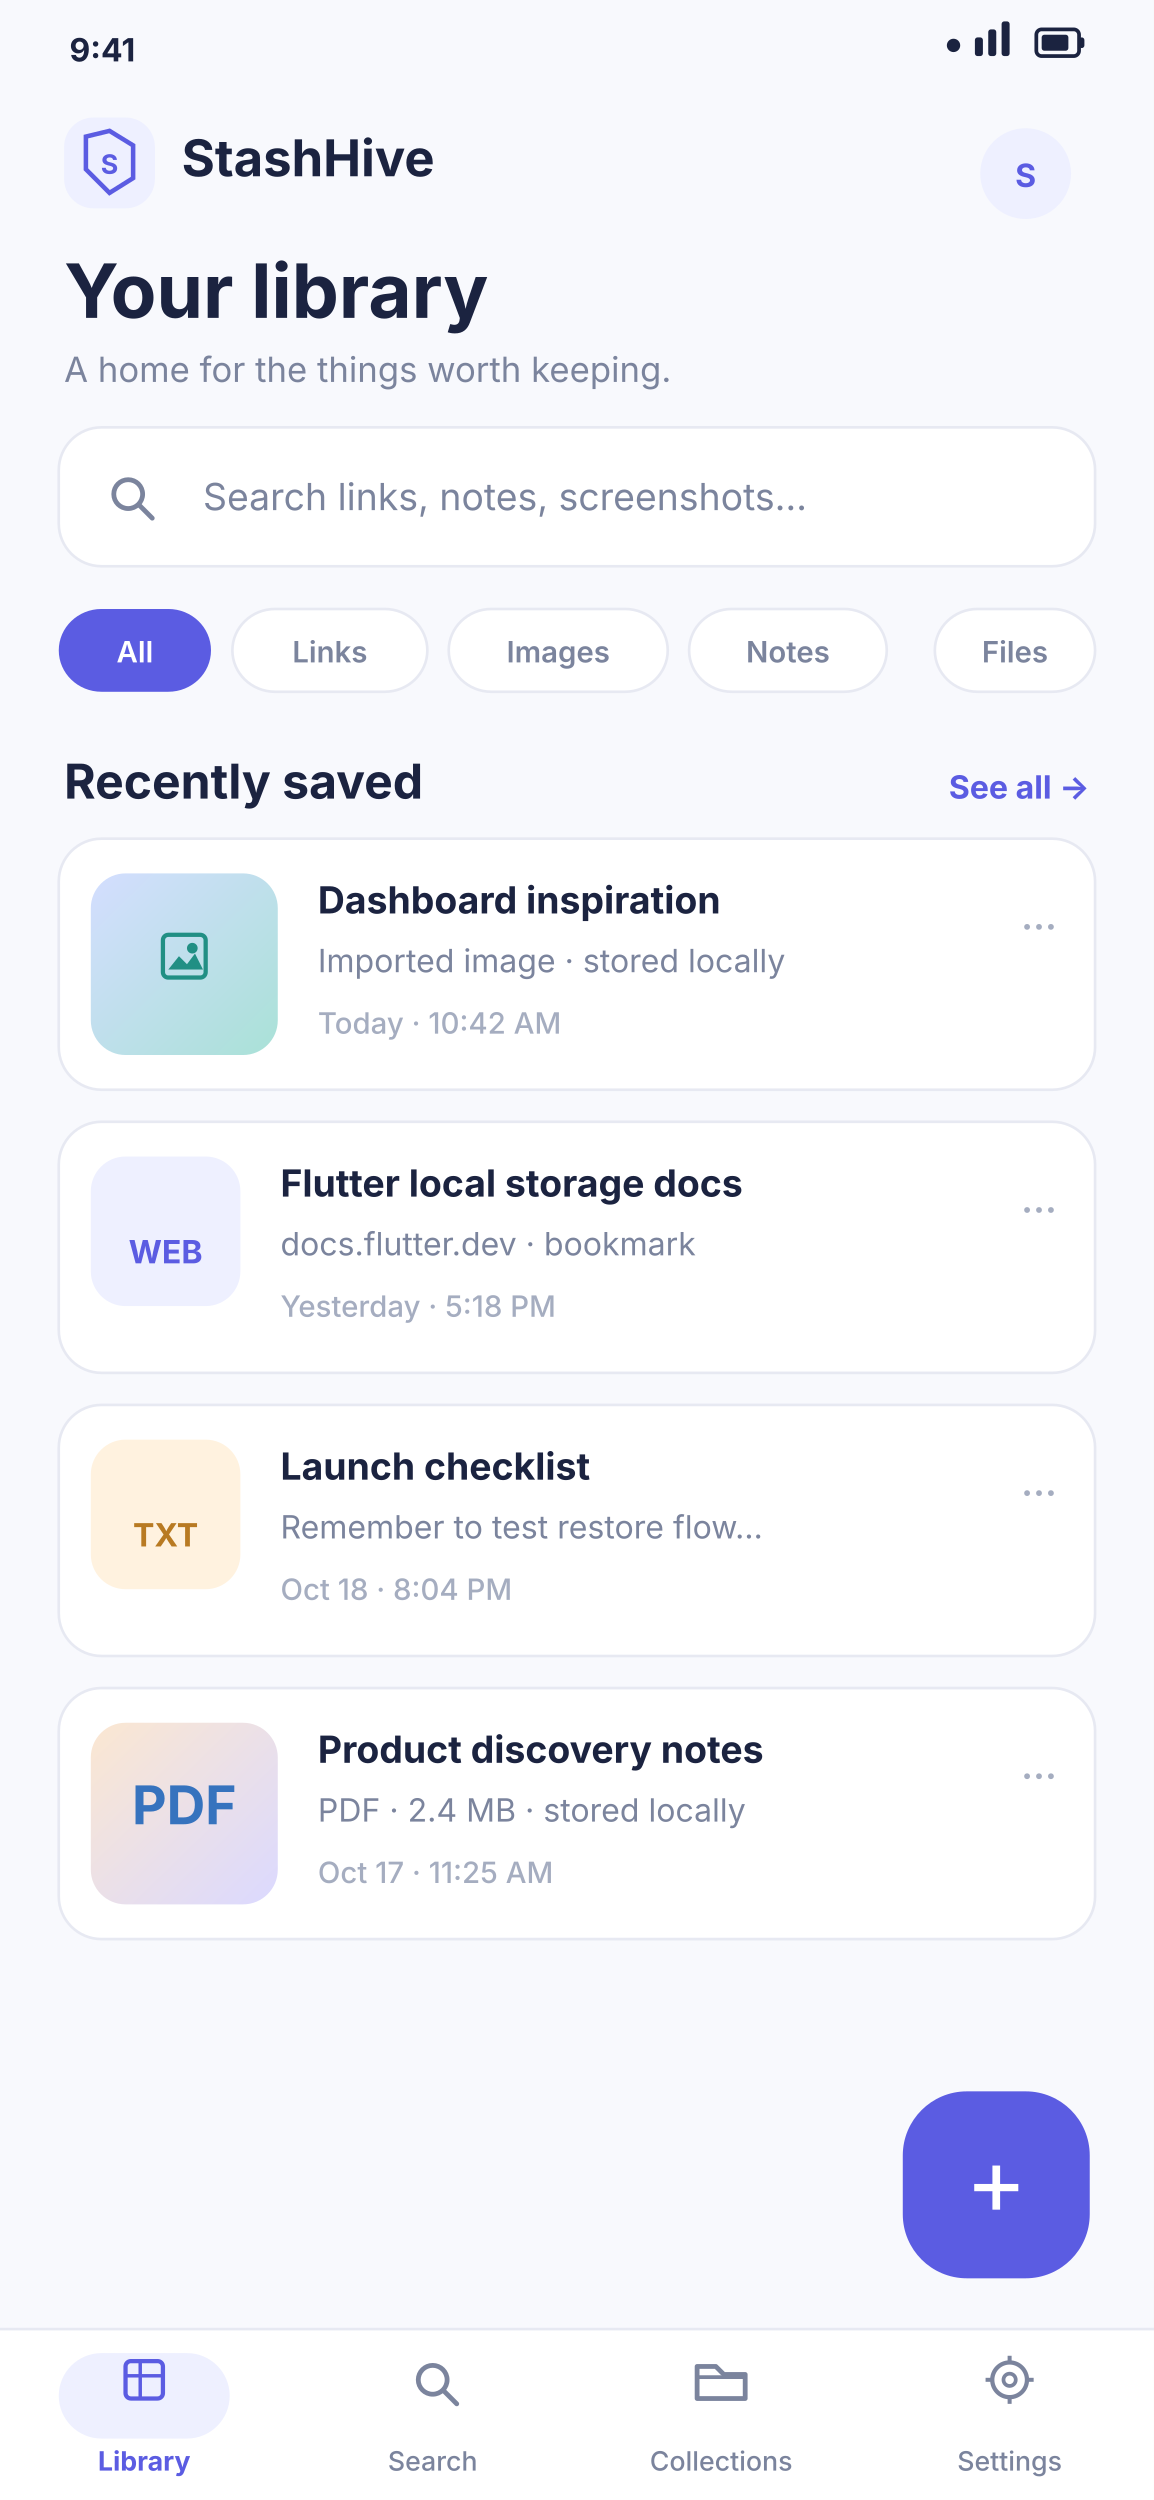
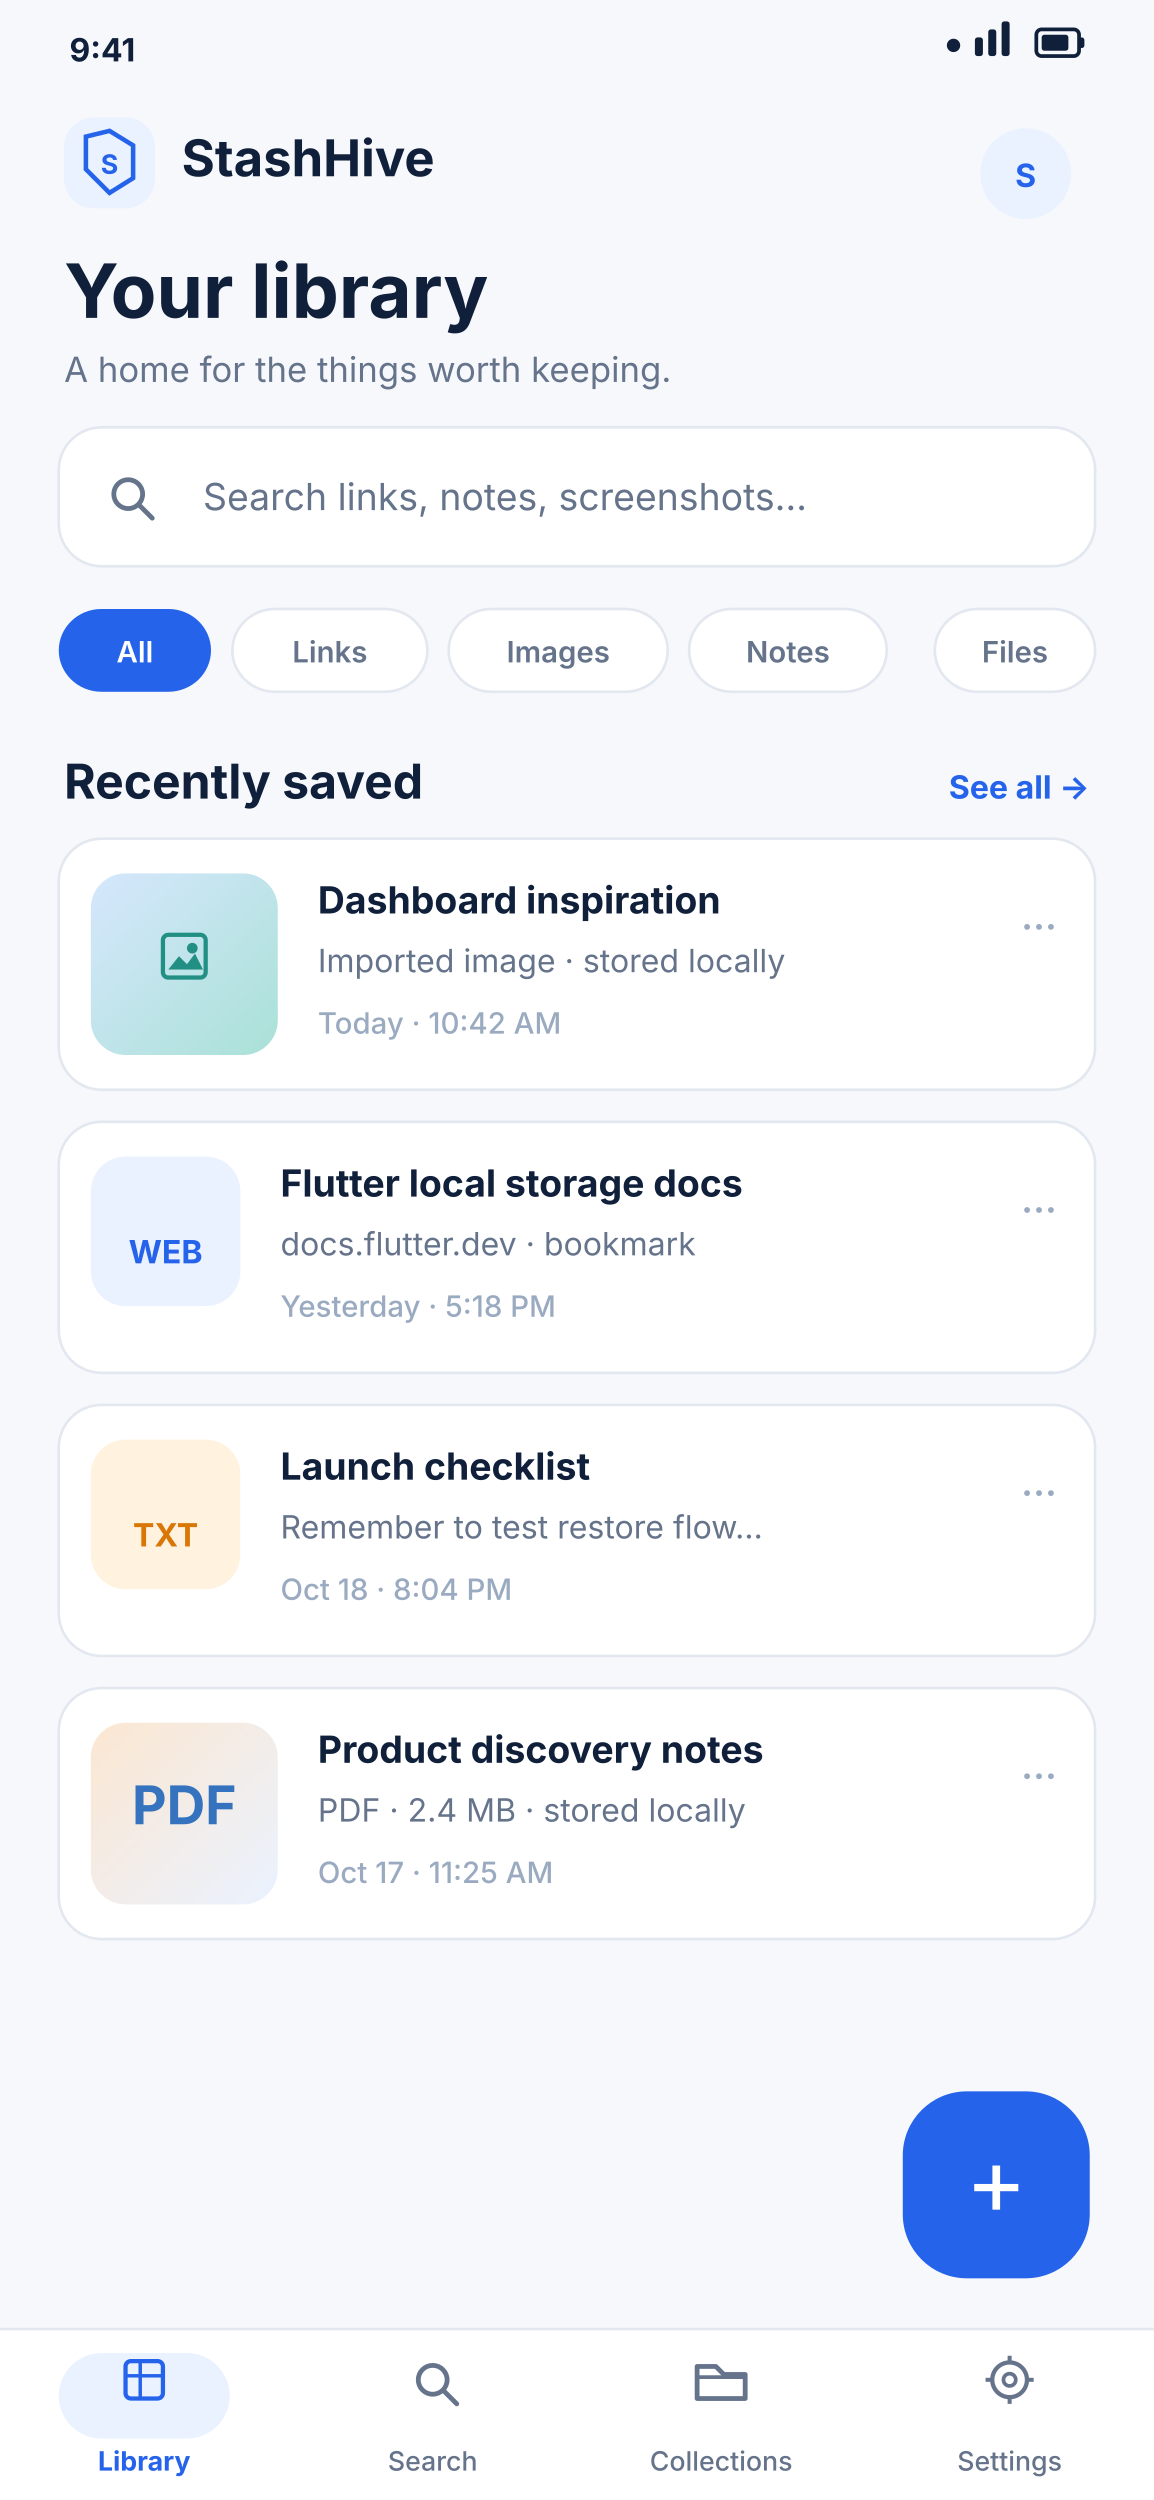
<svg xmlns="http://www.w3.org/2000/svg" width="432" height="936" viewBox="0 0 432 936">
  <defs>
    <linearGradient id="im" x1="0" y1="0" x2="1" y2="1">
-       <stop stop-color="#D4DEFF" />
+       <stop stop-color="#D6E7FD" />
      <stop offset="1" stop-color="#A9E1D7" />
    </linearGradient>
    <linearGradient id="im2" x1="0" y1="0" x2="1" y2="1">
      <stop stop-color="#FBE7D1" />
-       <stop offset="1" stop-color="#DBD9FF" />
+       <stop offset="1" stop-color="#EAF2FF" />
    </linearGradient>
  </defs>
-   <rect x="0" y="0" width="432" height="936" rx="0" fill="#F8F9FD" />
-   <text x="26" y="23" font-family="Inter,Arial,sans-serif" font-size="12" font-weight="650" fill="#1B2340" text-anchor="start">9:41</text>
-   <circle cx="357" cy="17" r="2.5" fill="#1B2340" />
-   <rect x="365" y="14" width="3" height="7" rx="1" fill="#1B2340" />
-   <rect x="370" y="11" width="3" height="10" rx="1" fill="#1B2340" />
-   <rect x="375" y="8" width="3" height="13" rx="1" fill="#1B2340" />
-   <rect x="388" y="11" width="16" height="10" rx="2" fill="none" stroke="#1B2340" stroke-width="1.4" />
-   <rect x="404" y="14" width="2" height="4" rx="1" fill="#1B2340" />
-   <rect x="390" y="13" width="10" height="6" rx="1" fill="#1B2340" />
-   <rect x="24" y="44" width="34" height="34" rx="11" fill="#EEF0FF" />
-   <path d="M41 49l8.84 5.44v12.24L41 72.22l-8.84-8.84v-12.24z" stroke="#5B5CE2" stroke-width="1.7" fill="none" />
-   <text x="41" y="65.08" font-family="Inter,Arial,sans-serif" font-size="10" font-weight="700" fill="#5B5CE2" text-anchor="middle">S</text>
-   <text x="68" y="66" font-family="Inter,Arial,sans-serif" font-size="19" font-weight="750" fill="#1B2340" text-anchor="start">StashHive</text>
-   <circle cx="384" cy="65" r="17" fill="#EEF0FF" />
-   <text x="384" y="70" font-family="Inter,Arial,sans-serif" font-size="12" font-weight="700" fill="#5B5CE2" text-anchor="middle">S</text>
-   <text x="24" y="119" font-family="Inter,Arial,sans-serif" font-size="28" font-weight="750" fill="#1B2340" text-anchor="start">Your library</text>
-   <text x="24" y="143" font-family="Inter,Arial,sans-serif" font-size="13" font-weight="400" fill="#7B849D" text-anchor="start">A home for the things worth keeping.</text>
-   <rect x="22" y="160" width="388" height="52" rx="16" fill="#FFFFFF" stroke="#E7E9F2" stroke-width="1" />
-   <circle cx="48" cy="185" r="5.4" fill="none" stroke="#7B849D" stroke-width="1.8" />
-   <path d="M52 189L57 194" fill="none" stroke="#7B849D" stroke-width="1.8" stroke-linecap="round" />
-   <text x="76" y="191" font-family="Inter,Arial,sans-serif" font-size="14" font-weight="400" fill="#7B849D" text-anchor="start">Search links, notes, screenshots…</text>
-   <rect x="22" y="228" width="57" height="31" rx="16" fill="#5B5CE2" />
+   <rect x="0" y="0" width="432" height="936" rx="0" fill="#F6F8FC" />
+   <text x="26" y="23" font-family="Inter,Arial,sans-serif" font-size="12" font-weight="650" fill="#10203A" text-anchor="start">9:41</text>
+   <circle cx="357" cy="17" r="2.5" fill="#10203A" />
+   <rect x="365" y="14" width="3" height="7" rx="1" fill="#10203A" />
+   <rect x="370" y="11" width="3" height="10" rx="1" fill="#10203A" />
+   <rect x="375" y="8" width="3" height="13" rx="1" fill="#10203A" />
+   <rect x="388" y="11" width="16" height="10" rx="2" fill="none" stroke="#10203A" stroke-width="1.4" />
+   <rect x="404" y="14" width="2" height="4" rx="1" fill="#10203A" />
+   <rect x="390" y="13" width="10" height="6" rx="1" fill="#10203A" />
+   <rect x="24" y="44" width="34" height="34" rx="11" fill="#EAF2FF" />
+   <path d="M41 49l8.84 5.44v12.24L41 72.22l-8.84-8.84v-12.24z" stroke="#2563EB" stroke-width="1.7" fill="none" />
+   <text x="41" y="65.08" font-family="Inter,Arial,sans-serif" font-size="10" font-weight="700" fill="#2563EB" text-anchor="middle">S</text>
+   <text x="68" y="66" font-family="Inter,Arial,sans-serif" font-size="19" font-weight="750" fill="#10203A" text-anchor="start">StashHive</text>
+   <circle cx="384" cy="65" r="17" fill="#EAF2FF" />
+   <text x="384" y="70" font-family="Inter,Arial,sans-serif" font-size="12" font-weight="700" fill="#2563EB" text-anchor="middle">S</text>
+   <text x="24" y="119" font-family="Inter,Arial,sans-serif" font-size="28" font-weight="750" fill="#10203A" text-anchor="start">Your library</text>
+   <text x="24" y="143" font-family="Inter,Arial,sans-serif" font-size="13" font-weight="400" fill="#65738B" text-anchor="start">A home for the things worth keeping.</text>
+   <rect x="22" y="160" width="388" height="52" rx="16" fill="#FFFFFF" stroke="#E3E8F0" stroke-width="1" />
+   <circle cx="48" cy="185" r="5.4" fill="none" stroke="#65738B" stroke-width="1.8" />
+   <path d="M52 189L57 194" fill="none" stroke="#65738B" stroke-width="1.8" stroke-linecap="round" />
+   <text x="76" y="191" font-family="Inter,Arial,sans-serif" font-size="14" font-weight="400" fill="#65738B" text-anchor="start">Search links, notes, screenshots…</text>
+   <rect x="22" y="228" width="57" height="31" rx="16" fill="#2563EB" />
  <text x="50.5" y="248" font-family="Inter,Arial,sans-serif" font-size="11" font-weight="600" fill="#FFFFFF" text-anchor="middle">All</text>
-   <rect x="87" y="228" width="73" height="31" rx="16" fill="#FFFFFF" stroke="#E7E9F2" stroke-width="1" />
-   <text x="123.5" y="248" font-family="Inter,Arial,sans-serif" font-size="11" font-weight="600" fill="#7B849D" text-anchor="middle">Links</text>
-   <rect x="168" y="228" width="82" height="31" rx="16" fill="#FFFFFF" stroke="#E7E9F2" stroke-width="1" />
-   <text x="209" y="248" font-family="Inter,Arial,sans-serif" font-size="11" font-weight="600" fill="#7B849D" text-anchor="middle">Images</text>
-   <rect x="258" y="228" width="74" height="31" rx="16" fill="#FFFFFF" stroke="#E7E9F2" stroke-width="1" />
-   <text x="295" y="248" font-family="Inter,Arial,sans-serif" font-size="11" font-weight="600" fill="#7B849D" text-anchor="middle">Notes</text>
-   <rect x="350" y="228" width="60" height="31" rx="16" fill="#FFFFFF" stroke="#E7E9F2" stroke-width="1" />
-   <text x="380" y="248" font-family="Inter,Arial,sans-serif" font-size="11" font-weight="600" fill="#7B849D" text-anchor="middle">Files</text>
-   <text x="24" y="299" font-family="Inter,Arial,sans-serif" font-size="18" font-weight="700" fill="#1B2340" text-anchor="start">Recently saved</text>
-   <text x="408" y="299" font-family="Inter,Arial,sans-serif" font-size="12" font-weight="650" fill="#5B5CE2" text-anchor="end">See all  →</text>
-   <rect x="22" y="314" width="388" height="94" rx="16" fill="#FFFFFF" stroke="#E7E9F2" stroke-width="1" />
+   <rect x="87" y="228" width="73" height="31" rx="16" fill="#FFFFFF" stroke="#E3E8F0" stroke-width="1" />
+   <text x="123.5" y="248" font-family="Inter,Arial,sans-serif" font-size="11" font-weight="600" fill="#65738B" text-anchor="middle">Links</text>
+   <rect x="168" y="228" width="82" height="31" rx="16" fill="#FFFFFF" stroke="#E3E8F0" stroke-width="1" />
+   <text x="209" y="248" font-family="Inter,Arial,sans-serif" font-size="11" font-weight="600" fill="#65738B" text-anchor="middle">Images</text>
+   <rect x="258" y="228" width="74" height="31" rx="16" fill="#FFFFFF" stroke="#E3E8F0" stroke-width="1" />
+   <text x="295" y="248" font-family="Inter,Arial,sans-serif" font-size="11" font-weight="600" fill="#65738B" text-anchor="middle">Notes</text>
+   <rect x="350" y="228" width="60" height="31" rx="16" fill="#FFFFFF" stroke="#E3E8F0" stroke-width="1" />
+   <text x="380" y="248" font-family="Inter,Arial,sans-serif" font-size="11" font-weight="600" fill="#65738B" text-anchor="middle">Files</text>
+   <text x="24" y="299" font-family="Inter,Arial,sans-serif" font-size="18" font-weight="700" fill="#10203A" text-anchor="start">Recently saved</text>
+   <text x="408" y="299" font-family="Inter,Arial,sans-serif" font-size="12" font-weight="650" fill="#2563EB" text-anchor="end">See all  →</text>
+   <rect x="22" y="314" width="388" height="94" rx="16" fill="#FFFFFF" stroke="#E3E8F0" stroke-width="1" />
  <rect x="34" y="327" width="70" height="68" rx="13" fill="url(#im)" />
  <rect x="61" y="350" width="16" height="16" rx="2" fill="none" stroke="#218F84" stroke-width="1.6" />
  <circle cx="72" cy="355" r="2" fill="#218F84" />
  <path d="M63 363l4-5 3 3 3-4 3 6Z" fill="#218F84" />
-   <text x="119" y="342" font-family="Inter,Arial,sans-serif" font-size="14" font-weight="650" fill="#1B2340" text-anchor="start">Dashboard inspiration</text>
-   <text x="119" y="364" font-family="Inter,Arial,sans-serif" font-size="12" font-weight="400" fill="#7B849D" text-anchor="start">Imported image · stored locally</text>
-   <text x="119" y="387" font-family="Inter,Arial,sans-serif" font-size="11" font-weight="450" fill="#A5ADC0" text-anchor="start">Today · 10:42 AM</text>
-   <text x="389" y="348" font-family="Inter,Arial,sans-serif" font-size="14" font-weight="600" fill="#A5ADC0" text-anchor="middle">...</text>
-   <rect x="22" y="420" width="388" height="94" rx="16" fill="#FFFFFF" stroke="#E7E9F2" stroke-width="1" />
-   <rect x="34" y="433" width="56" height="56" rx="13" fill="#EEF0FF" />
-   <text x="62" y="473" font-family="Inter,Arial,sans-serif" font-size="12" font-weight="700" fill="#5B5CE2" text-anchor="middle">WEB</text>
-   <text x="105" y="448" font-family="Inter,Arial,sans-serif" font-size="14" font-weight="650" fill="#1B2340" text-anchor="start">Flutter local storage docs</text>
-   <text x="105" y="470" font-family="Inter,Arial,sans-serif" font-size="12" font-weight="400" fill="#7B849D" text-anchor="start">docs.flutter.dev · bookmark</text>
-   <text x="105" y="493" font-family="Inter,Arial,sans-serif" font-size="11" font-weight="450" fill="#A5ADC0" text-anchor="start">Yesterday · 5:18 PM</text>
-   <text x="389" y="454" font-family="Inter,Arial,sans-serif" font-size="14" font-weight="600" fill="#A5ADC0" text-anchor="middle">...</text>
-   <rect x="22" y="526" width="388" height="94" rx="16" fill="#FFFFFF" stroke="#E7E9F2" stroke-width="1" />
+   <text x="119" y="342" font-family="Inter,Arial,sans-serif" font-size="14" font-weight="650" fill="#10203A" text-anchor="start">Dashboard inspiration</text>
+   <text x="119" y="364" font-family="Inter,Arial,sans-serif" font-size="12" font-weight="400" fill="#65738B" text-anchor="start">Imported image · stored locally</text>
+   <text x="119" y="387" font-family="Inter,Arial,sans-serif" font-size="11" font-weight="450" fill="#9AAAC0" text-anchor="start">Today · 10:42 AM</text>
+   <text x="389" y="348" font-family="Inter,Arial,sans-serif" font-size="14" font-weight="600" fill="#9AAAC0" text-anchor="middle">...</text>
+   <rect x="22" y="420" width="388" height="94" rx="16" fill="#FFFFFF" stroke="#E3E8F0" stroke-width="1" />
+   <rect x="34" y="433" width="56" height="56" rx="13" fill="#EAF2FF" />
+   <text x="62" y="473" font-family="Inter,Arial,sans-serif" font-size="12" font-weight="700" fill="#2563EB" text-anchor="middle">WEB</text>
+   <text x="105" y="448" font-family="Inter,Arial,sans-serif" font-size="14" font-weight="650" fill="#10203A" text-anchor="start">Flutter local storage docs</text>
+   <text x="105" y="470" font-family="Inter,Arial,sans-serif" font-size="12" font-weight="400" fill="#65738B" text-anchor="start">docs.flutter.dev · bookmark</text>
+   <text x="105" y="493" font-family="Inter,Arial,sans-serif" font-size="11" font-weight="450" fill="#9AAAC0" text-anchor="start">Yesterday · 5:18 PM</text>
+   <text x="389" y="454" font-family="Inter,Arial,sans-serif" font-size="14" font-weight="600" fill="#9AAAC0" text-anchor="middle">...</text>
+   <rect x="22" y="526" width="388" height="94" rx="16" fill="#FFFFFF" stroke="#E3E8F0" stroke-width="1" />
  <rect x="34" y="539" width="56" height="56" rx="13" fill="#FFF2DF" />
-   <text x="62" y="579" font-family="Inter,Arial,sans-serif" font-size="12" font-weight="700" fill="#B87A22" text-anchor="middle">TXT</text>
-   <text x="105" y="554" font-family="Inter,Arial,sans-serif" font-size="14" font-weight="650" fill="#1B2340" text-anchor="start">Launch checklist</text>
-   <text x="105" y="576" font-family="Inter,Arial,sans-serif" font-size="12" font-weight="400" fill="#7B849D" text-anchor="start">Remember to test restore flow…</text>
-   <text x="105" y="599" font-family="Inter,Arial,sans-serif" font-size="11" font-weight="450" fill="#A5ADC0" text-anchor="start">Oct 18 · 8:04 PM</text>
-   <text x="389" y="560" font-family="Inter,Arial,sans-serif" font-size="14" font-weight="600" fill="#A5ADC0" text-anchor="middle">...</text>
-   <rect x="22" y="632" width="388" height="94" rx="16" fill="#FFFFFF" stroke="#E7E9F2" stroke-width="1" />
+   <text x="62" y="579" font-family="Inter,Arial,sans-serif" font-size="12" font-weight="700" fill="#D97706" text-anchor="middle">TXT</text>
+   <text x="105" y="554" font-family="Inter,Arial,sans-serif" font-size="14" font-weight="650" fill="#10203A" text-anchor="start">Launch checklist</text>
+   <text x="105" y="576" font-family="Inter,Arial,sans-serif" font-size="12" font-weight="400" fill="#65738B" text-anchor="start">Remember to test restore flow…</text>
+   <text x="105" y="599" font-family="Inter,Arial,sans-serif" font-size="11" font-weight="450" fill="#9AAAC0" text-anchor="start">Oct 18 · 8:04 PM</text>
+   <text x="389" y="560" font-family="Inter,Arial,sans-serif" font-size="14" font-weight="600" fill="#9AAAC0" text-anchor="middle">...</text>
+   <rect x="22" y="632" width="388" height="94" rx="16" fill="#FFFFFF" stroke="#E3E8F0" stroke-width="1" />
  <rect x="34" y="645" width="70" height="68" rx="13" fill="url(#im2)" />
  <text x="69" y="683" font-family="Inter,Arial,sans-serif" font-size="20" font-weight="700" fill="#3673BE" text-anchor="middle">PDF</text>
-   <text x="119" y="660" font-family="Inter,Arial,sans-serif" font-size="14" font-weight="650" fill="#1B2340" text-anchor="start">Product discovery notes</text>
-   <text x="119" y="682" font-family="Inter,Arial,sans-serif" font-size="12" font-weight="400" fill="#7B849D" text-anchor="start">PDF · 2.4 MB · stored locally</text>
-   <text x="119" y="705" font-family="Inter,Arial,sans-serif" font-size="11" font-weight="450" fill="#A5ADC0" text-anchor="start">Oct 17 · 11:25 AM</text>
-   <text x="389" y="666" font-family="Inter,Arial,sans-serif" font-size="14" font-weight="600" fill="#A5ADC0" text-anchor="middle">...</text>
-   <rect x="338" y="783" width="70" height="70" rx="24" fill="#5B5CE2" />
+   <text x="119" y="660" font-family="Inter,Arial,sans-serif" font-size="14" font-weight="650" fill="#10203A" text-anchor="start">Product discovery notes</text>
+   <text x="119" y="682" font-family="Inter,Arial,sans-serif" font-size="12" font-weight="400" fill="#65738B" text-anchor="start">PDF · 2.4 MB · stored locally</text>
+   <text x="119" y="705" font-family="Inter,Arial,sans-serif" font-size="11" font-weight="450" fill="#9AAAC0" text-anchor="start">Oct 17 · 11:25 AM</text>
+   <text x="389" y="666" font-family="Inter,Arial,sans-serif" font-size="14" font-weight="600" fill="#9AAAC0" text-anchor="middle">...</text>
+   <rect x="338" y="783" width="70" height="70" rx="24" fill="#2563EB" />
  <text x="373" y="829" font-family="Inter,Arial,sans-serif" font-size="35" font-weight="400" fill="#FFFFFF" text-anchor="middle">+</text>
  <rect x="0" y="872" width="432" height="64" rx="0" fill="#FFFFFF" />
-   <path d="M0 872L432 872" stroke="#E7E9F2" stroke-width="1" fill="none" stroke-linecap="round" />
-   <rect x="22" y="881" width="64" height="32" rx="16" fill="#EEF0FF" />
-   <rect x="47" y="884" width="14" height="14" rx="2" fill="none" stroke="#5B5CE2" stroke-width="1.6" />
-   <path d="M52.5 884V898M47 889.5H61" stroke="#5B5CE2" stroke-width="1.3" />
-   <text x="54" y="925" font-family="Inter,Arial,sans-serif" font-size="10" font-weight="650" fill="#5B5CE2" text-anchor="middle">Library</text>
-   <circle cx="162" cy="891" r="5.4" fill="none" stroke="#7B849D" stroke-width="1.8" />
-   <path d="M166 895L171 900" fill="none" stroke="#7B849D" stroke-width="1.8" stroke-linecap="round" />
-   <text x="162" y="925" font-family="Inter,Arial,sans-serif" font-size="10" font-weight="450" fill="#7B849D" text-anchor="middle">Search</text>
-   <path d="M261 886H268L271 889H279V898H261Z" fill="none" stroke="#7B849D" stroke-width="1.8" stroke-linejoin="round" />
-   <path d="M261 890H279" stroke="#7B849D" stroke-width="1.4" />
-   <text x="270" y="925" font-family="Inter,Arial,sans-serif" font-size="10" font-weight="450" fill="#7B849D" text-anchor="middle">Collections</text>
-   <circle cx="378" cy="891" r="6.5" fill="none" stroke="#7B849D" stroke-width="1.6" />
-   <circle cx="378" cy="891" r="2.3" fill="none" stroke="#7B849D" stroke-width="1.4" />
-   <path d="M378 882V884.5M378 897.5V900M369 891H371.5M384.5 891H387" stroke="#7B849D" stroke-width="1.5" />
-   <text x="378" y="925" font-family="Inter,Arial,sans-serif" font-size="10" font-weight="450" fill="#7B849D" text-anchor="middle">Settings</text>
+   <path d="M0 872L432 872" stroke="#E3E8F0" stroke-width="1" fill="none" stroke-linecap="round" />
+   <rect x="22" y="881" width="64" height="32" rx="16" fill="#EAF2FF" />
+   <rect x="47" y="884" width="14" height="14" rx="2" fill="none" stroke="#2563EB" stroke-width="1.6" />
+   <path d="M52.5 884V898M47 889.5H61" stroke="#2563EB" stroke-width="1.3" />
+   <text x="54" y="925" font-family="Inter,Arial,sans-serif" font-size="10" font-weight="650" fill="#2563EB" text-anchor="middle">Library</text>
+   <circle cx="162" cy="891" r="5.4" fill="none" stroke="#65738B" stroke-width="1.8" />
+   <path d="M166 895L171 900" fill="none" stroke="#65738B" stroke-width="1.8" stroke-linecap="round" />
+   <text x="162" y="925" font-family="Inter,Arial,sans-serif" font-size="10" font-weight="450" fill="#65738B" text-anchor="middle">Search</text>
+   <path d="M261 886H268L271 889H279V898H261Z" fill="none" stroke="#65738B" stroke-width="1.8" stroke-linejoin="round" />
+   <path d="M261 890H279" stroke="#65738B" stroke-width="1.4" />
+   <text x="270" y="925" font-family="Inter,Arial,sans-serif" font-size="10" font-weight="450" fill="#65738B" text-anchor="middle">Collections</text>
+   <circle cx="378" cy="891" r="6.5" fill="none" stroke="#65738B" stroke-width="1.6" />
+   <circle cx="378" cy="891" r="2.3" fill="none" stroke="#65738B" stroke-width="1.4" />
+   <path d="M378 882V884.5M378 897.5V900M369 891H371.5M384.5 891H387" stroke="#65738B" stroke-width="1.5" />
+   <text x="378" y="925" font-family="Inter,Arial,sans-serif" font-size="10" font-weight="450" fill="#65738B" text-anchor="middle">Settings</text>
</svg>
